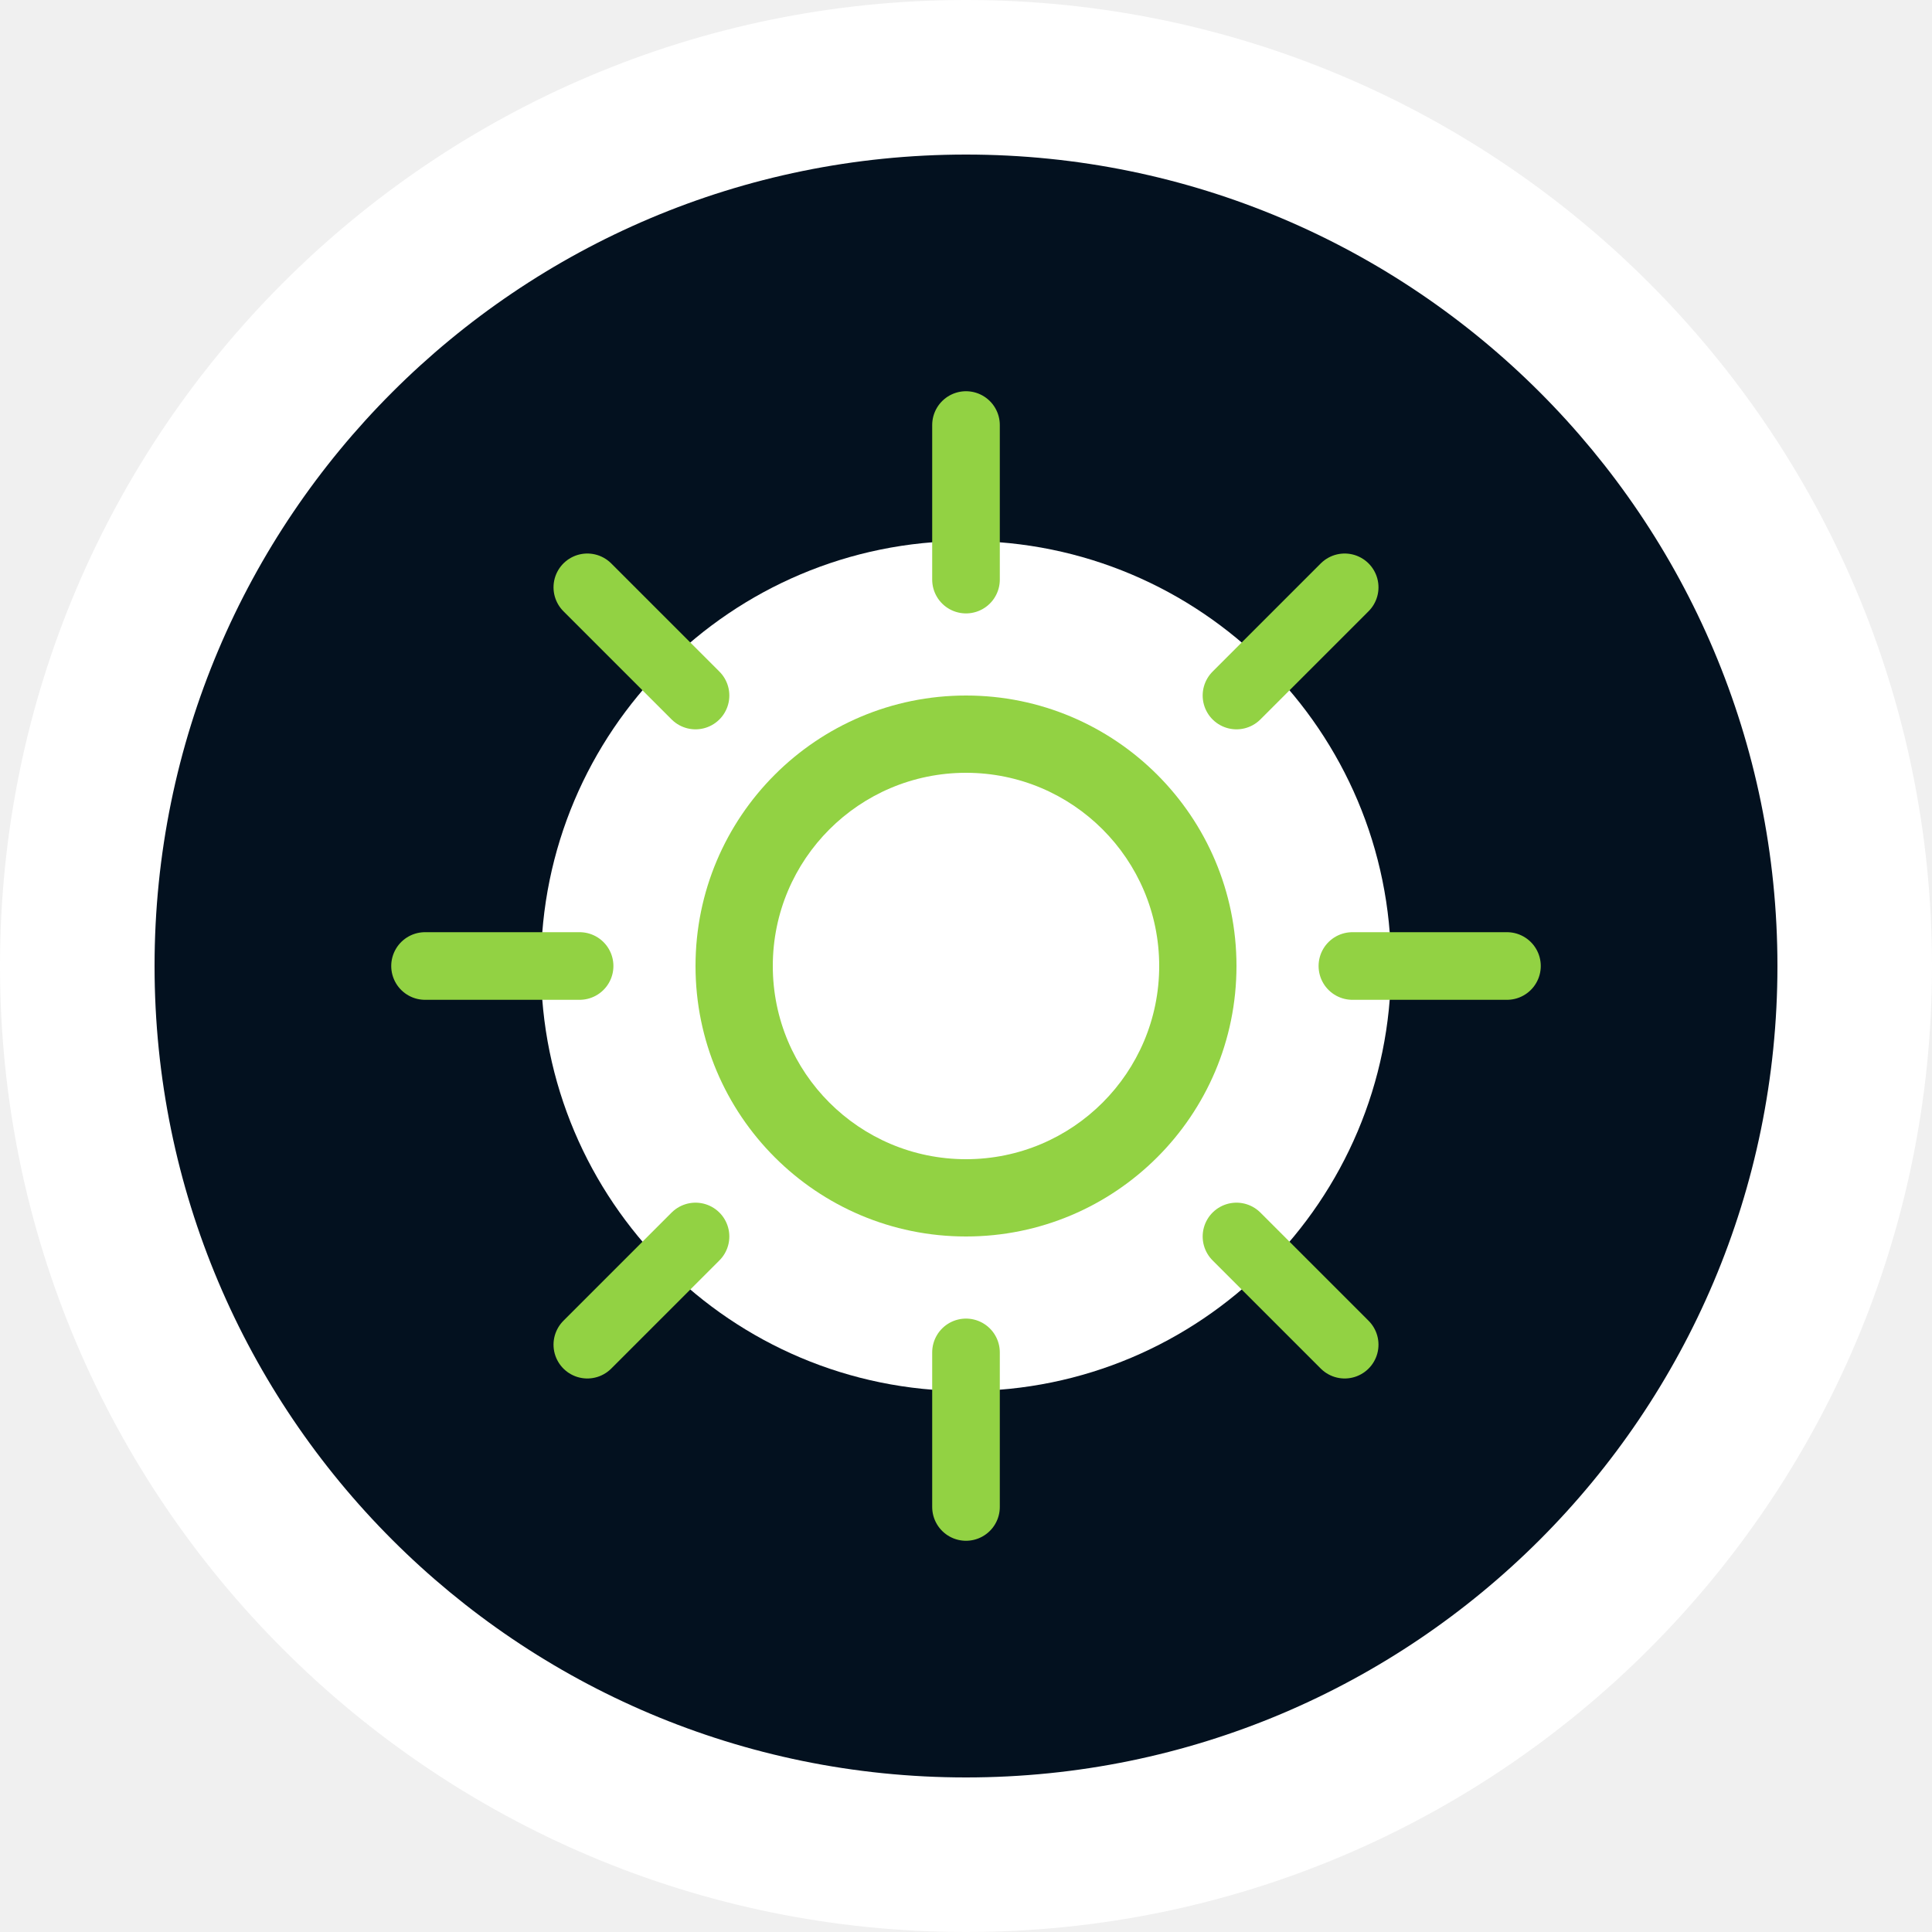
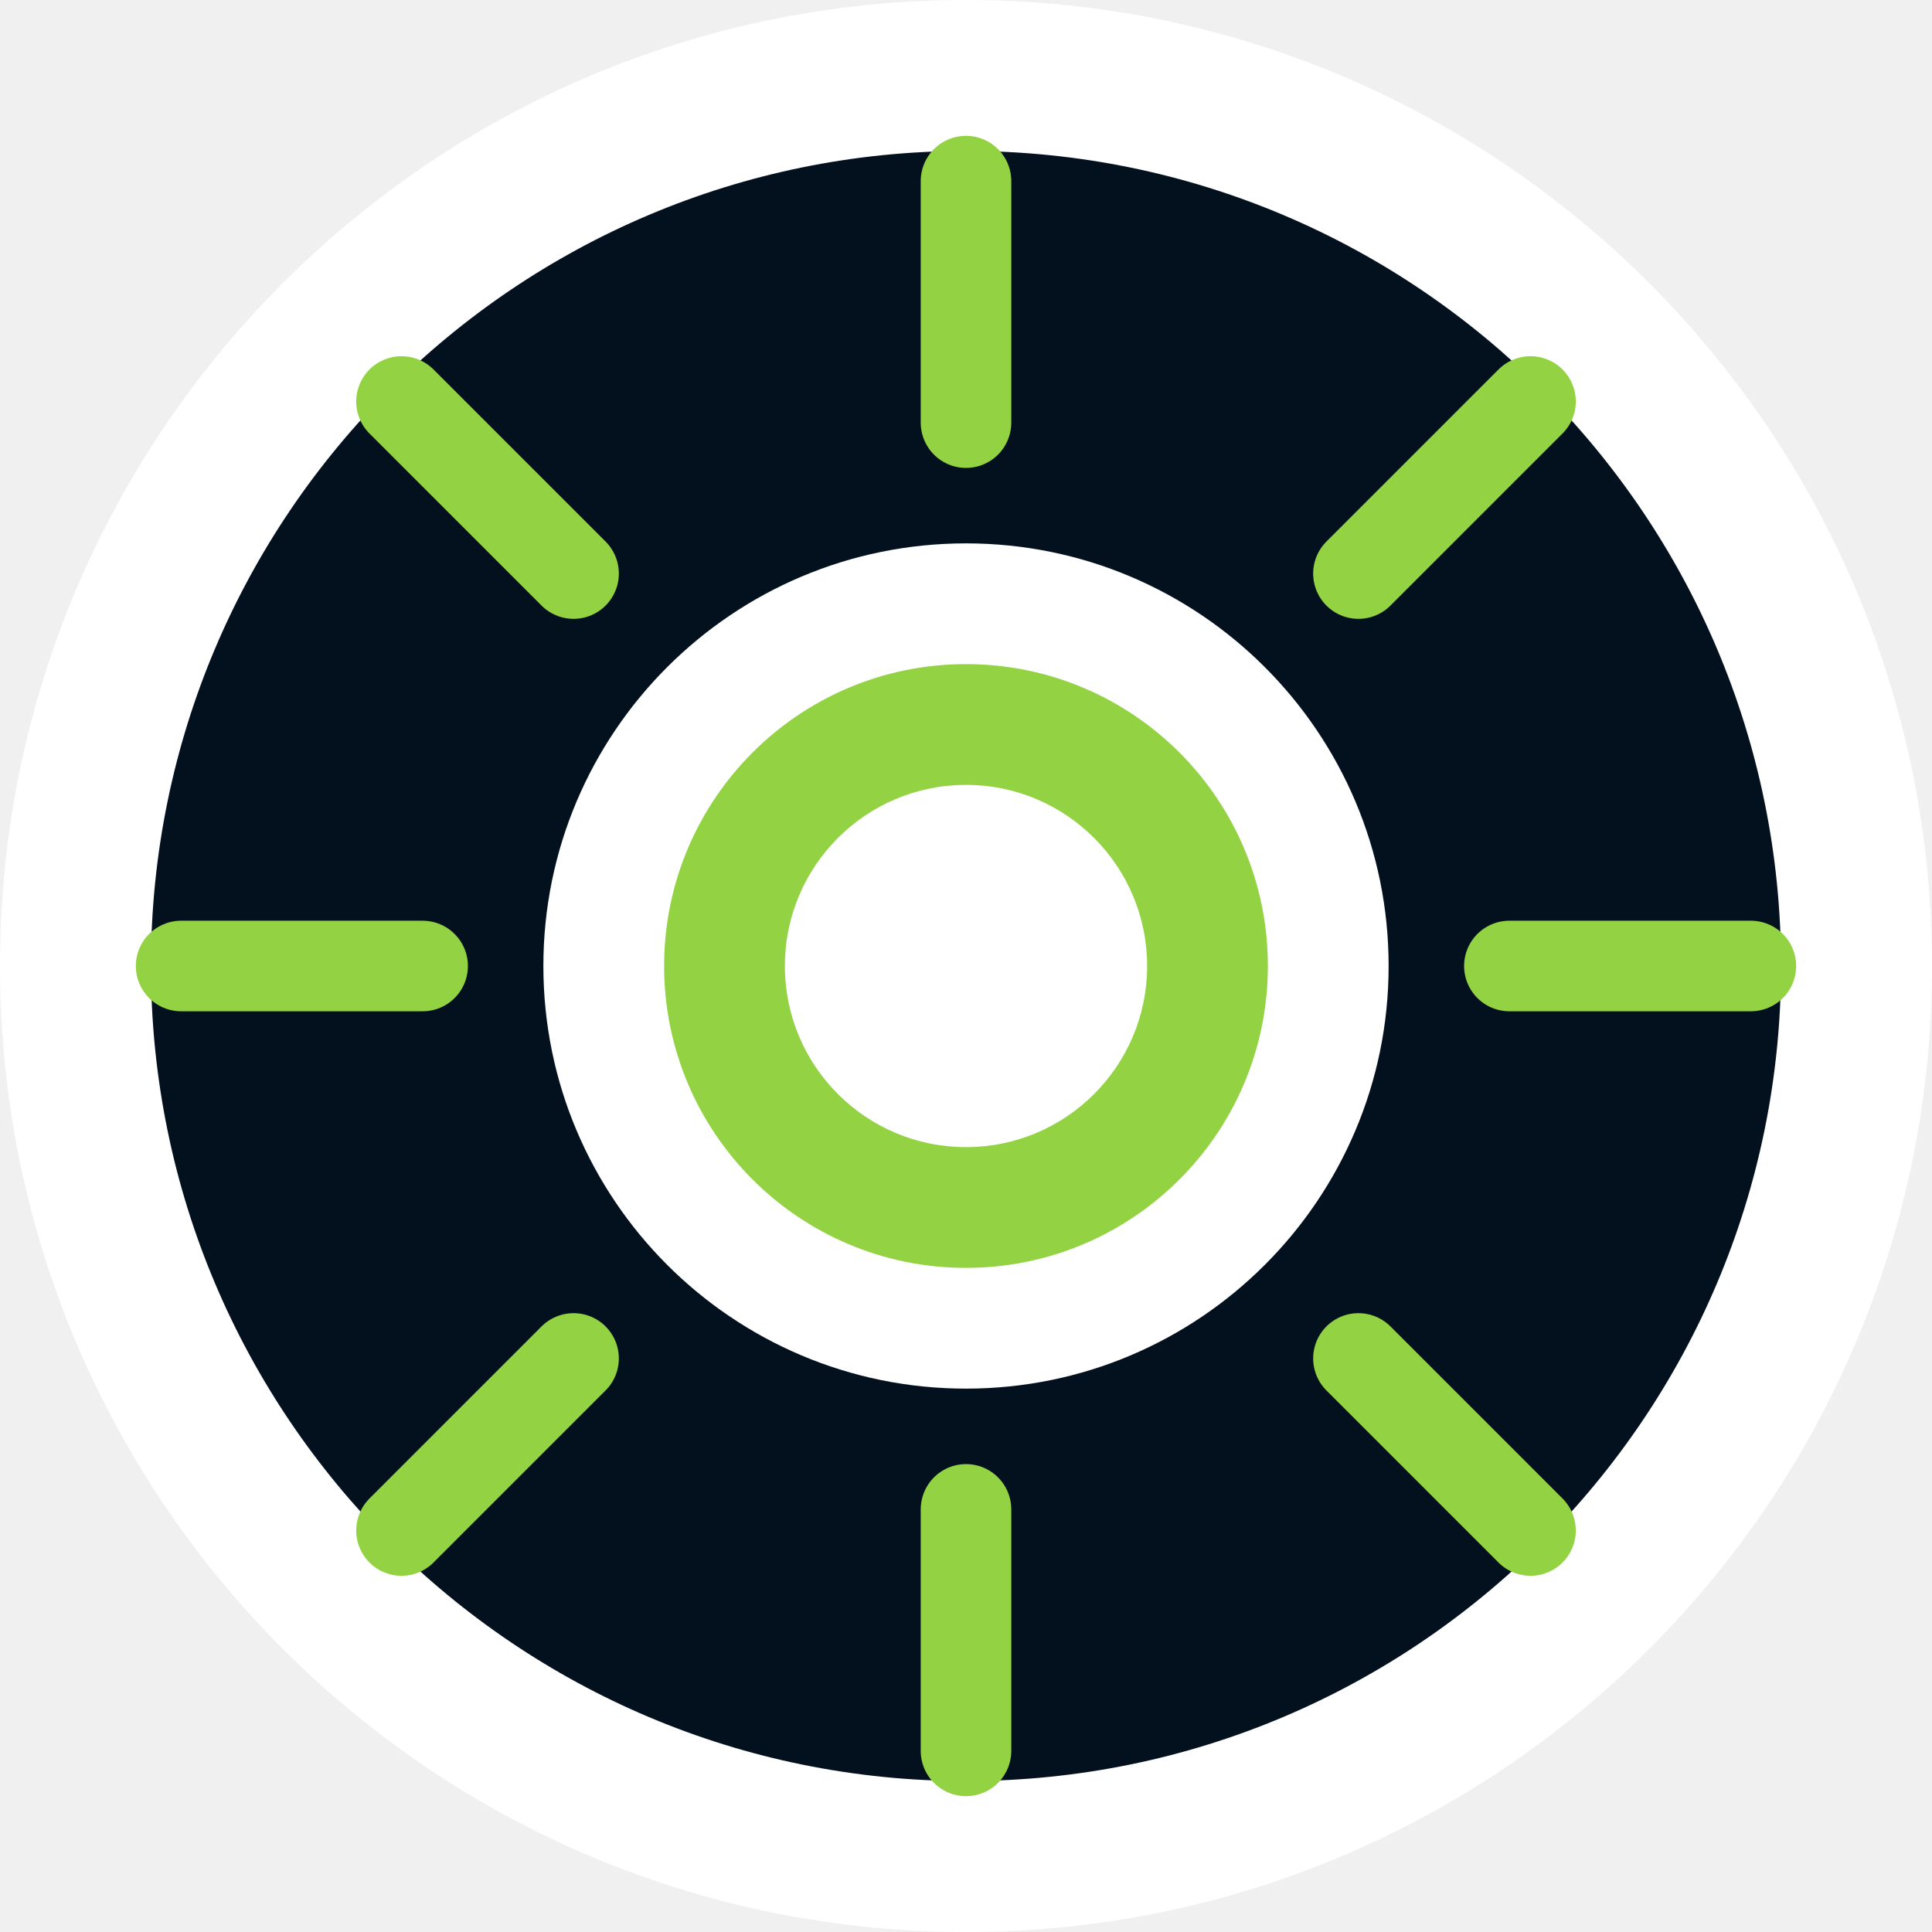
- <svg xmlns="http://www.w3.org/2000/svg" viewBox="0 0 100 100">
-   <circle cx="50" cy="50" r="50" fill="#fff" />
-   <circle cx="50" cy="50" r="42" fill="#03111f" />
-   <circle cx="50" cy="50" r="22" fill="#fff" />
-   <path d="M50 22 L50 30 M50 70 L50 78 M22 50 L30 50 M70 50 L78 50 M30.4 30.4 L36 36 M64 64 L69.6 69.6 M30.4 69.6 L36 64 M64 36 L69.6 30.4" stroke="#92d243" stroke-width="3.5" stroke-linecap="round" />
-   <circle cx="50" cy="50" r="14" fill="#92d243" />
-   <circle cx="50" cy="50" r="10" fill="#fff" />
+ <svg xmlns="http://www.w3.org/2000/svg" viewBox="0 0 64 64">
+   <circle cx="32" cy="32" r="32" fill="#fff" />
+   <circle cx="32" cy="32" r="27" fill="#03111f" />
+   <circle cx="32" cy="32" r="14" fill="#fff" />
+   <circle cx="32" cy="32" r="10" fill="#92d243" />
+   <circle cx="32" cy="32" r="6" fill="#fff" />
+   <path d="M32 6 L32 14 M32 50 L32 58 M6 32 L14 32 M50 32 L58 32 M13.3 13.3 L19 19 M45 45 L50.7 50.7 M13.3 50.7 L19 45 M45 19 L50.7 13.3" stroke="#92d243" stroke-width="3" stroke-linecap="round" />
</svg>
